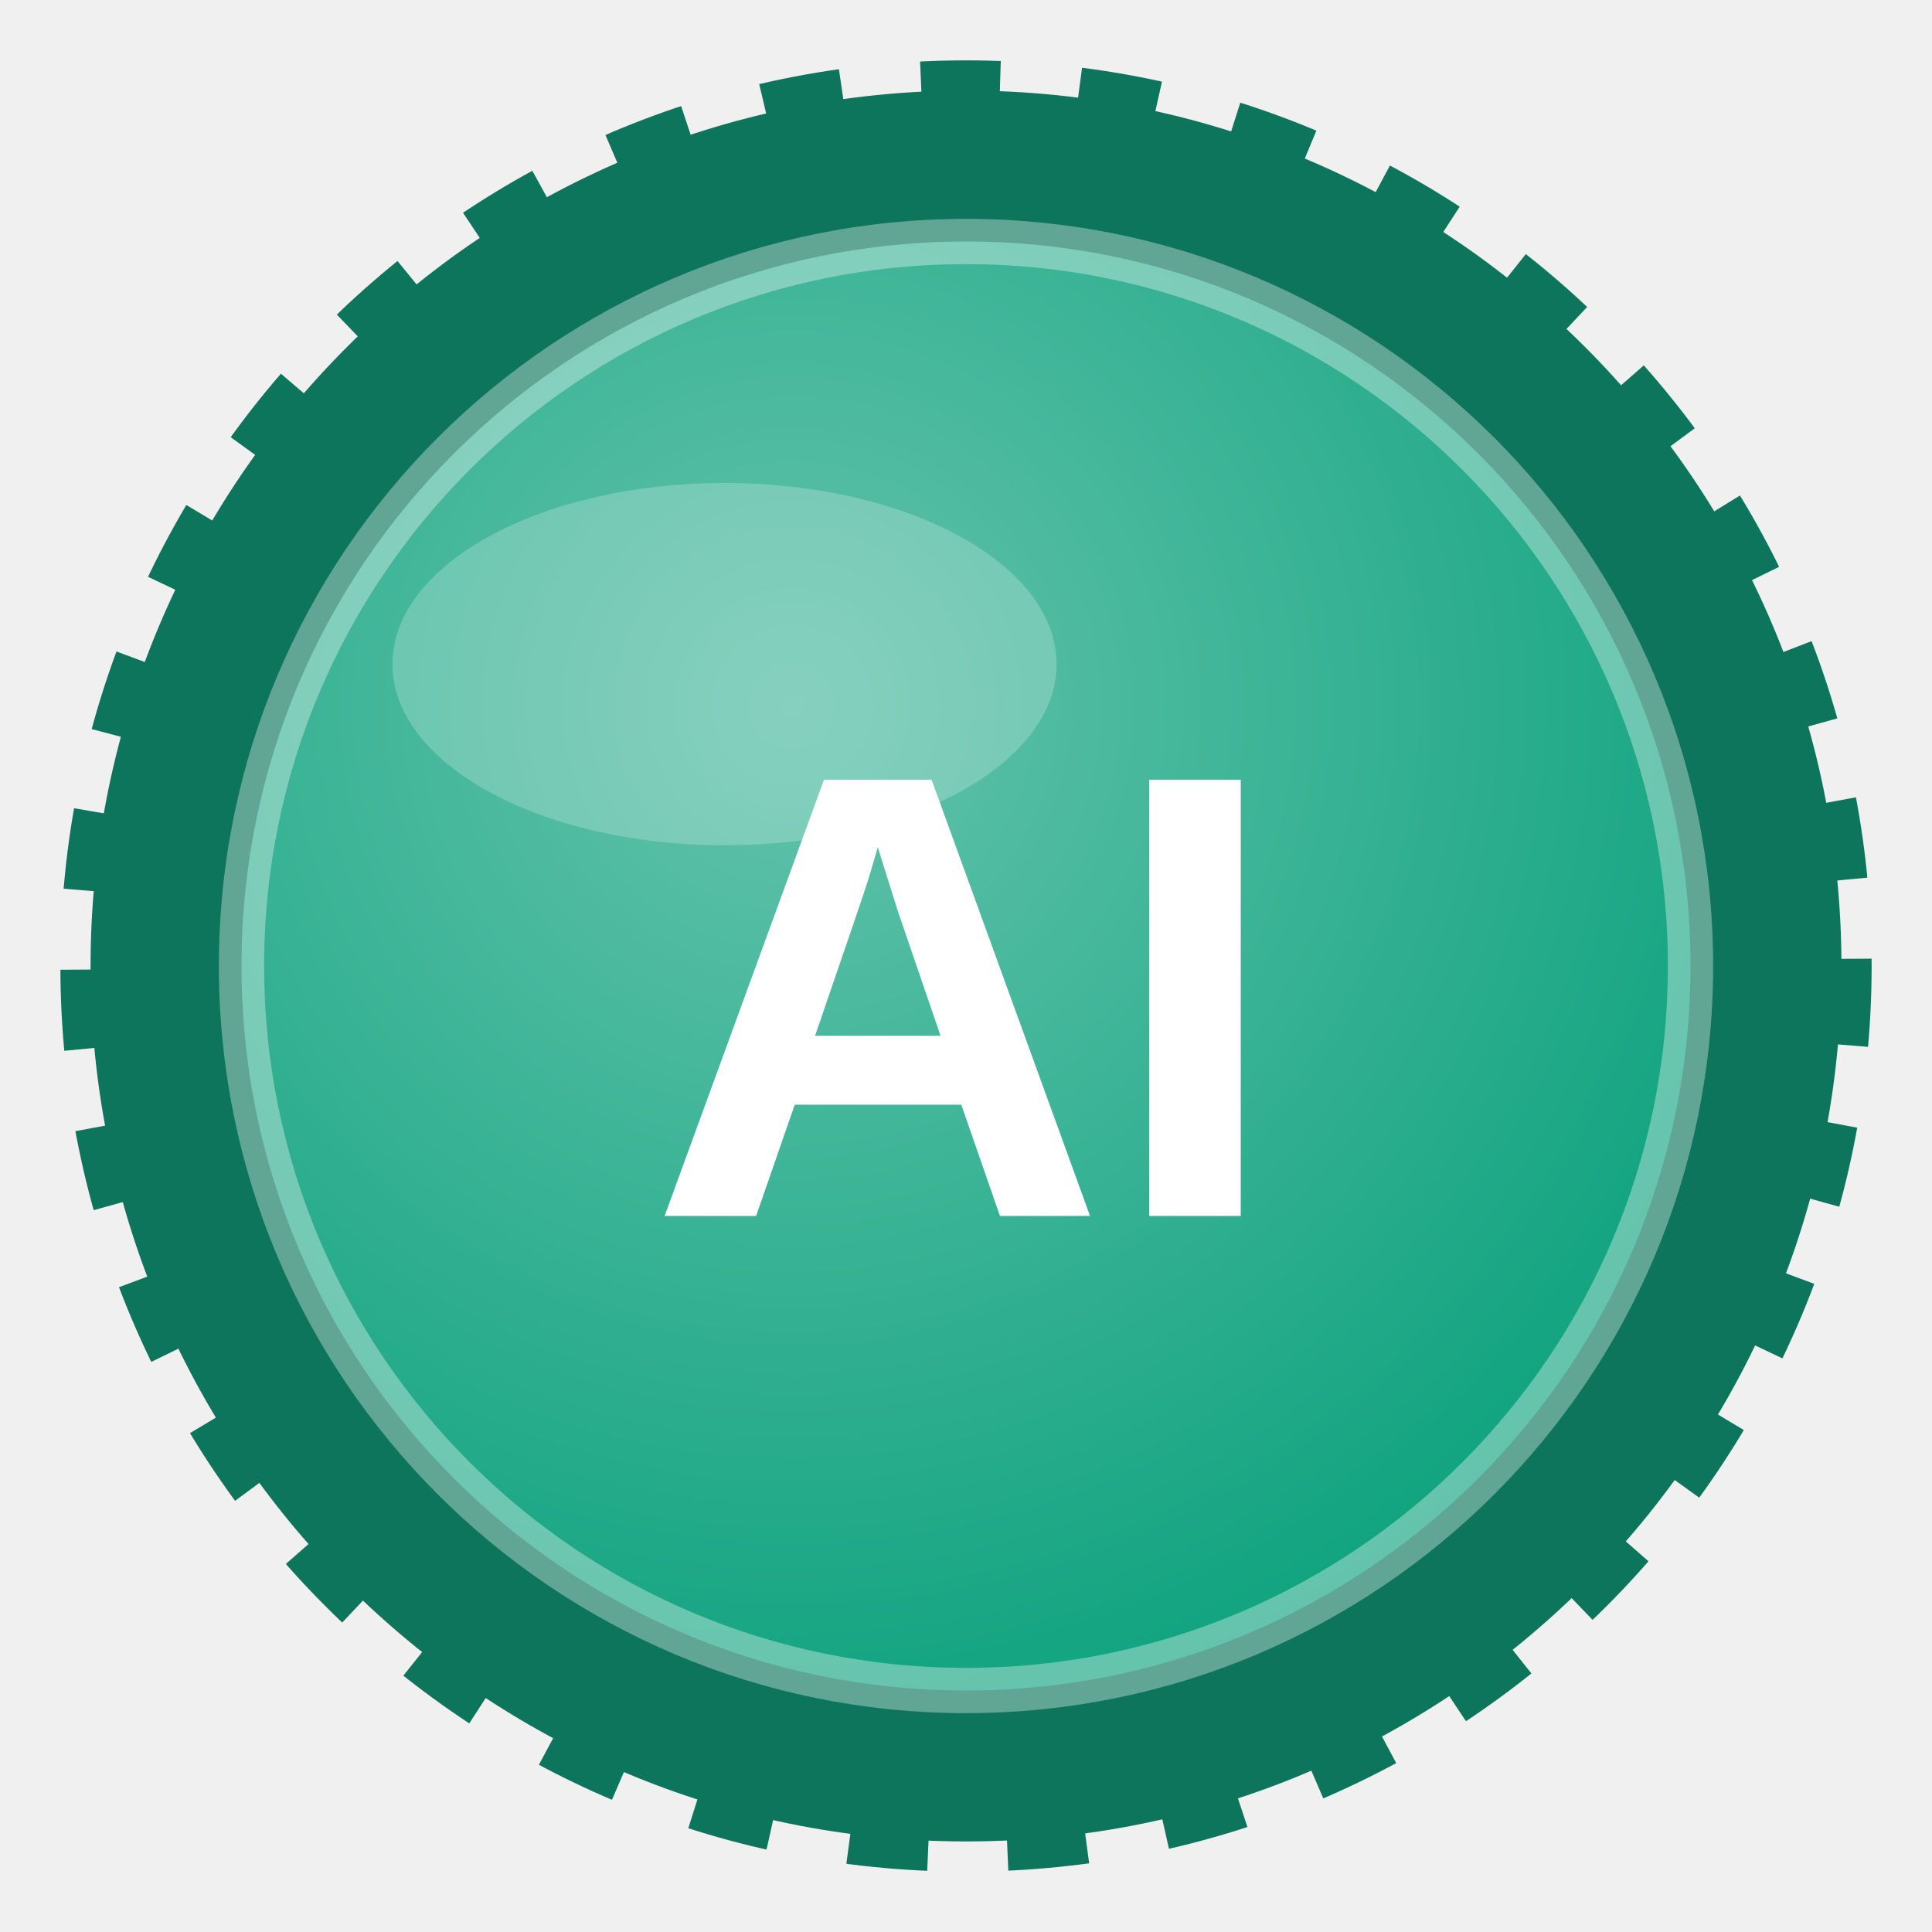
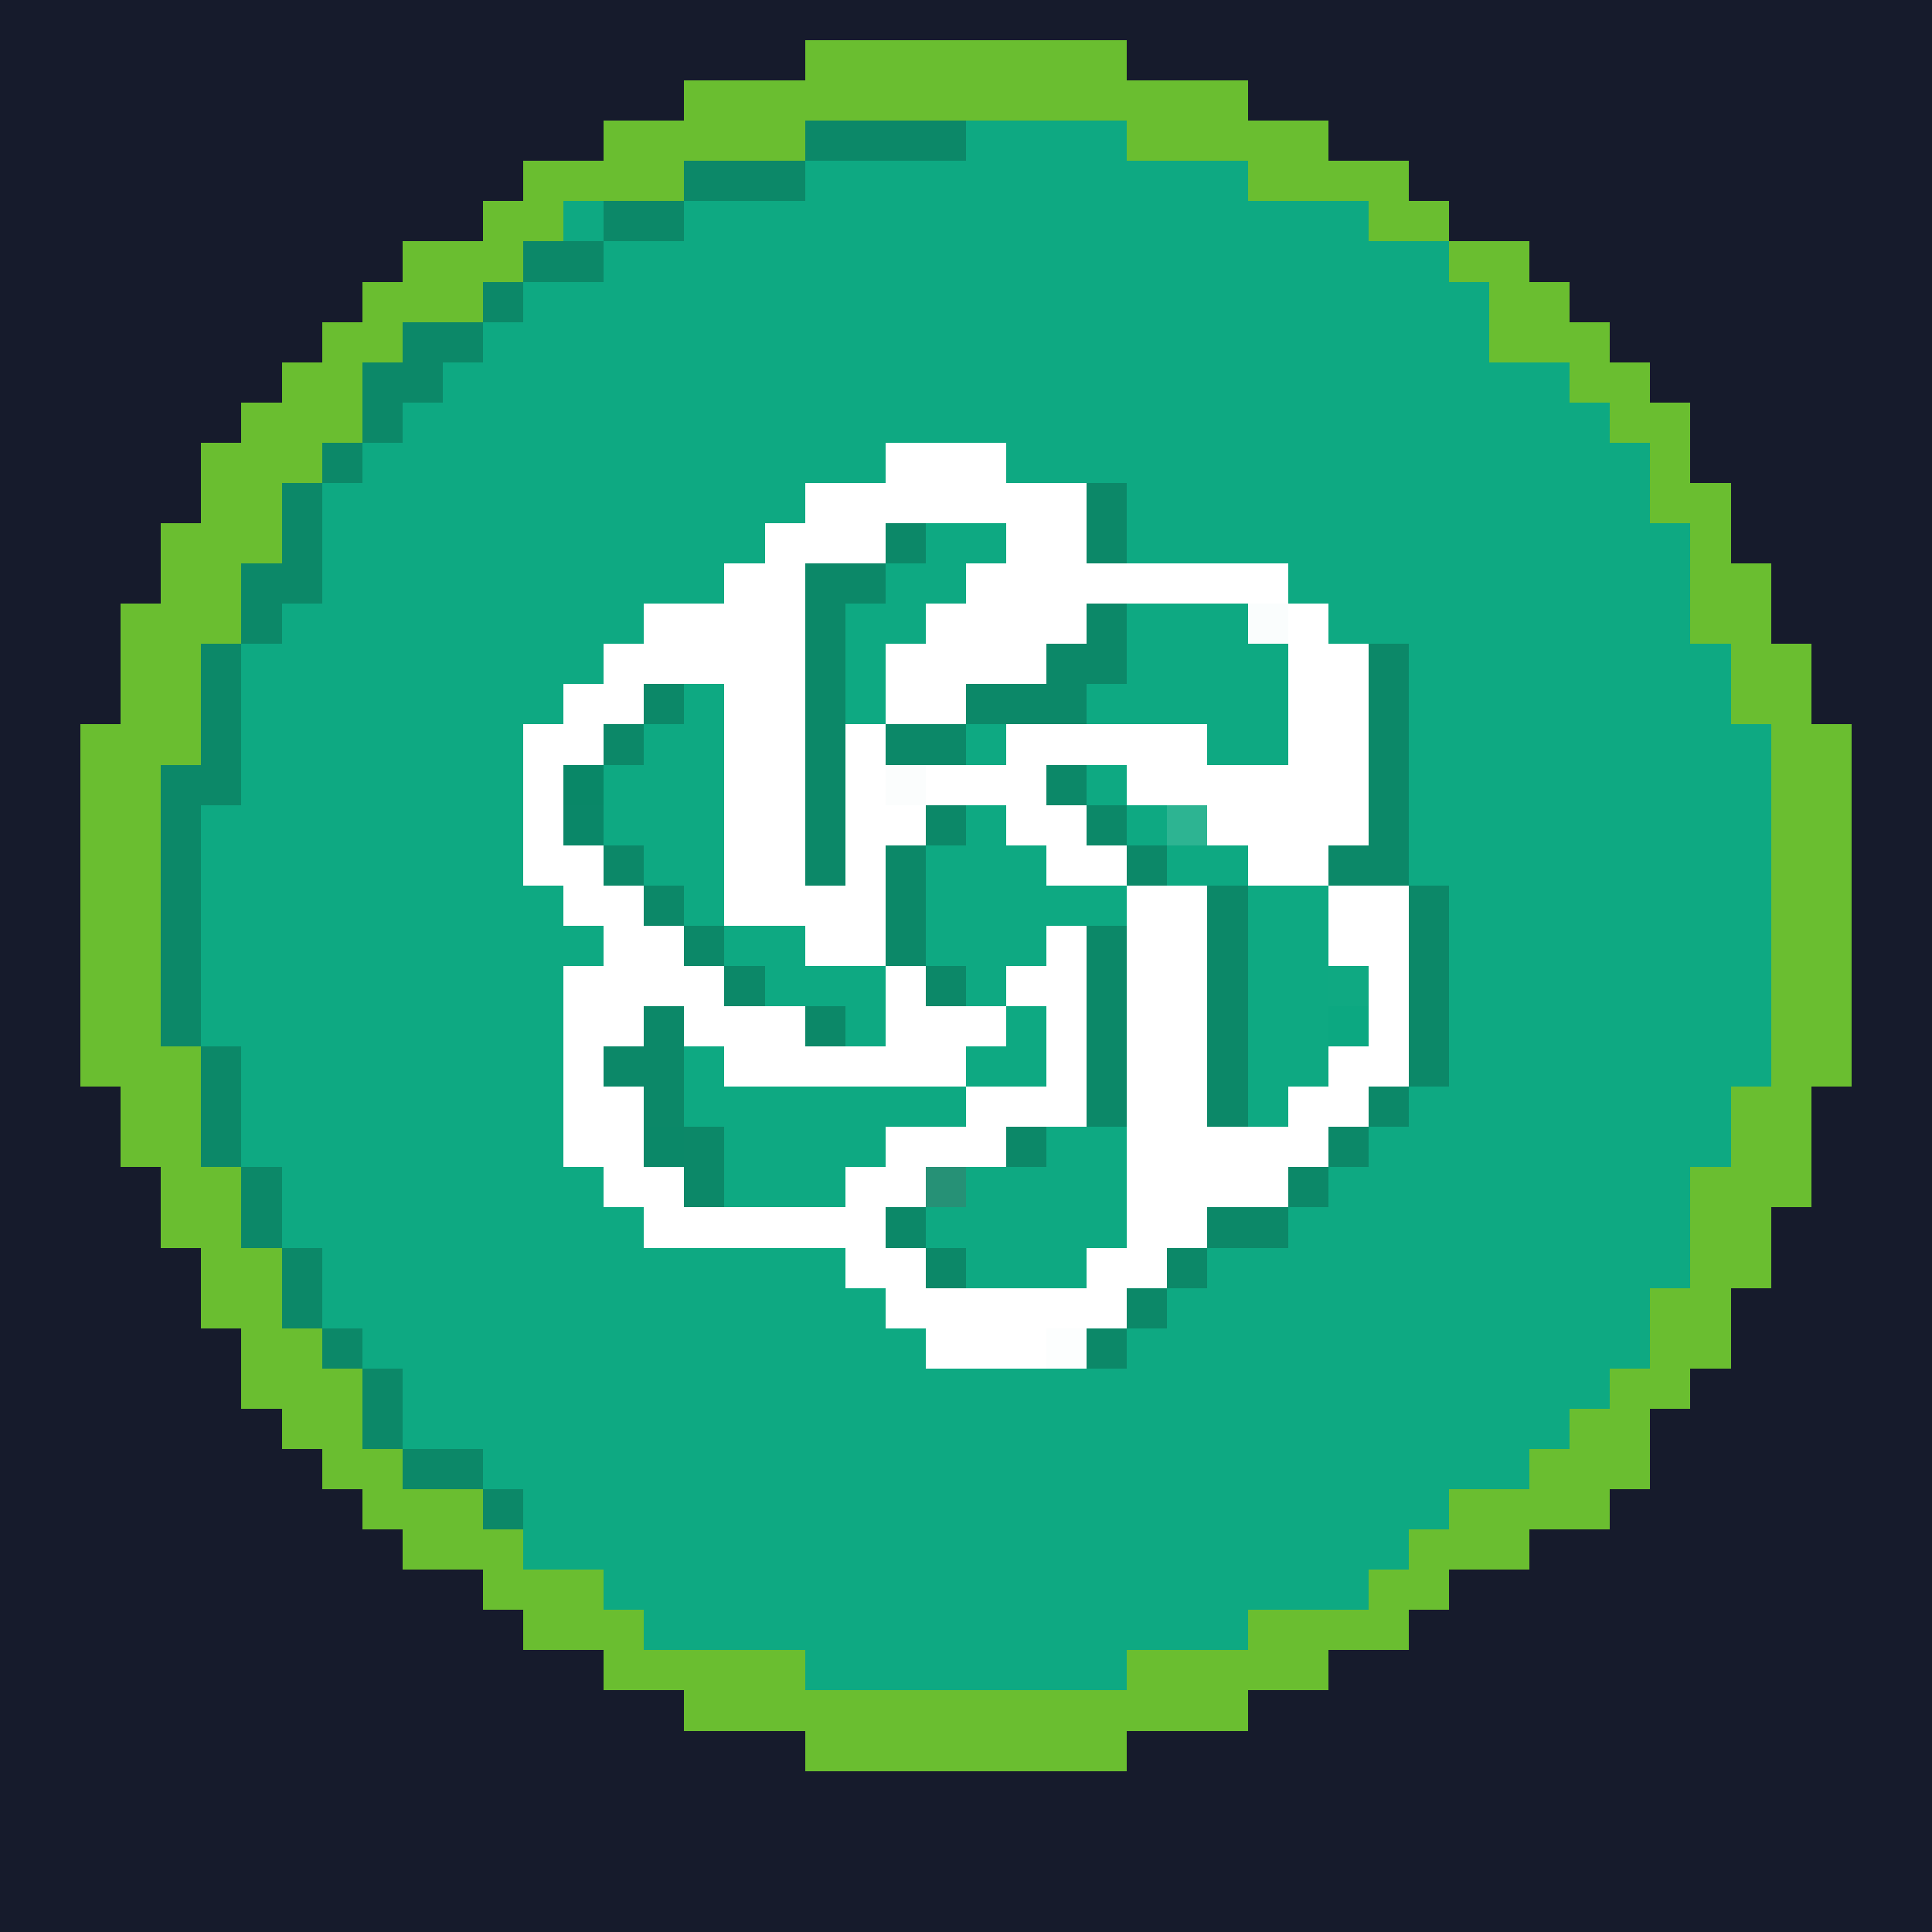
- <svg xmlns="http://www.w3.org/2000/svg" viewBox="0 0 64 64" width="64" height="64" role="img" aria-label="ChatGPT coin">
-   <defs>
-     <radialGradient id="g2c6ee24b" cx="38%" cy="32%" r="72%">
-       <stop offset="0%" stop-color="#64c3ac" />
-       <stop offset="100%" stop-color="#10a37f" />
-     </radialGradient>
-   </defs>
-   <g opacity="1">
-     <circle cx="32" cy="32" r="29" fill="#0c755b" />
-     <circle cx="32" cy="32" r="29" fill="none" stroke="#0c755b" stroke-width="2" stroke-dasharray="2.6 2.6" />
-     <circle cx="32" cy="32" r="24" fill="url(#g2c6ee24b)" />
-     <circle cx="32" cy="32" r="24" fill="none" stroke="#ffffff" stroke-width="1.5" opacity="0.35" />
-     <ellipse cx="24" cy="22" rx="11" ry="6" fill="#ffffff" opacity="0.22" />
-     <text x="32" y="33" text-anchor="middle" dominant-baseline="central" font-family="Arial, Helvetica, sans-serif" font-weight="800" font-size="21" fill="#ffffff">AI</text>
-   </g>
+ <svg xmlns="http://www.w3.org/2000/svg" version="1.1" width="48" height="48" shape-rendering="crispEdges">
+   <rect x="0" y="0" width="48" height="1" fill="#161B2C" />
+   <rect x="0" y="1" width="20" height="1" fill="#161B2C" />
+   <rect x="20" y="1" width="8" height="2" fill="#6ABE30" />
+   <rect x="28" y="1" width="20" height="1" fill="#161B2C" />
+   <rect x="0" y="2" width="17" height="1" fill="#161B2C" />
+   <rect x="17" y="2" width="3" height="2" fill="#6ABE30" />
+   <rect x="28" y="2" width="3" height="2" fill="#6ABE30" />
+   <rect x="31" y="2" width="17" height="1" fill="#161B2C" />
+   <rect x="0" y="3" width="15" height="1" fill="#161B2C" />
+   <rect x="15" y="3" width="2" height="2" fill="#6ABE30" />
+   <rect x="20" y="3" width="4" height="1" fill="#0C8868" />
+   <rect x="24" y="3" width="4" height="8" fill="#0EA982" />
+   <rect x="31" y="3" width="2" height="2" fill="#6ABE30" />
+   <rect x="33" y="3" width="15" height="1" fill="#161B2C" />
+   <rect x="0" y="4" width="13" height="1" fill="#161B2C" />
+   <rect x="13" y="4" width="2" height="1" fill="#6ABE30" />
+   <rect x="17" y="4" width="3" height="1" fill="#0C8868" />
+   <rect x="20" y="4" width="4" height="7" fill="#0EA982" />
+   <rect x="28" y="4" width="3" height="10" fill="#0EA982" />
+   <rect x="33" y="4" width="2" height="1" fill="#6ABE30" />
+   <rect x="35" y="4" width="13" height="1" fill="#161B2C" />
+   <rect x="0" y="5" width="12" height="1" fill="#161B2C" />
+   <rect x="12" y="5" width="2" height="1" fill="#6ABE30" />
+   <rect x="14" y="5" width="1" height="1" fill="#0EA982" />
+   <rect x="15" y="5" width="2" height="1" fill="#0C8868" />
+   <rect x="17" y="5" width="3" height="8" fill="#0EA982" />
+   <rect x="31" y="5" width="3" height="9" fill="#0EA982" />
+   <rect x="34" y="5" width="2" height="1" fill="#6ABE30" />
+   <rect x="36" y="5" width="12" height="1" fill="#161B2C" />
+   <rect x="0" y="6" width="10" height="1" fill="#161B2C" />
+   <rect x="10" y="6" width="3" height="1" fill="#6ABE30" />
+   <rect x="13" y="6" width="2" height="1" fill="#0C8868" />
+   <rect x="15" y="6" width="2" height="9" fill="#0EA982" />
+   <rect x="34" y="6" width="2" height="10" fill="#0EA982" />
+   <rect x="36" y="6" width="2" height="1" fill="#6ABE30" />
+   <rect x="38" y="6" width="10" height="1" fill="#161B2C" />
+   <rect x="0" y="7" width="9" height="1" fill="#161B2C" />
+   <rect x="9" y="7" width="3" height="1" fill="#6ABE30" />
+   <rect x="12" y="7" width="1" height="1" fill="#0C8868" />
+   <rect x="13" y="7" width="2" height="10" fill="#0EA982" />
+   <rect x="36" y="7" width="1" height="30" fill="#0EA982" />
+   <rect x="37" y="7" width="2" height="2" fill="#6ABE30" />
+   <rect x="39" y="7" width="9" height="1" fill="#161B2C" />
+   <rect x="0" y="8" width="8" height="1" fill="#161B2C" />
+   <rect x="8" y="8" width="2" height="1" fill="#6ABE30" />
+   <rect x="10" y="8" width="2" height="1" fill="#0C8868" />
+   <rect x="12" y="8" width="1" height="29" fill="#0EA982" />
+   <rect x="39" y="8" width="1" height="2" fill="#6ABE30" />
+   <rect x="40" y="8" width="8" height="1" fill="#161B2C" />
+   <rect x="0" y="9" width="7" height="1" fill="#161B2C" />
+   <rect x="7" y="9" width="2" height="2" fill="#6ABE30" />
+   <rect x="9" y="9" width="2" height="1" fill="#0C8868" />
+   <rect x="11" y="9" width="1" height="27" fill="#0EA982" />
+   <rect x="37" y="9" width="2" height="27" fill="#0EA982" />
+   <rect x="40" y="9" width="1" height="2" fill="#6ABE30" />
+   <rect x="41" y="9" width="7" height="1" fill="#161B2C" />
+   <rect x="0" y="10" width="6" height="1" fill="#161B2C" />
+   <rect x="6" y="10" width="1" height="4" fill="#6ABE30" />
+   <rect x="9" y="10" width="1" height="1" fill="#0C8868" />
+   <rect x="10" y="10" width="1" height="26" fill="#0EA982" />
+   <rect x="39" y="10" width="1" height="25" fill="#0EA982" />
+   <rect x="41" y="10" width="1" height="3" fill="#6ABE30" />
+   <rect x="42" y="10" width="6" height="2" fill="#161B2C" />
+   <rect x="0" y="11" width="5" height="2" fill="#161B2C" />
+   <rect x="5" y="11" width="1" height="5" fill="#6ABE30" />
+   <rect x="7" y="11" width="1" height="1" fill="#6ABE30" />
+   <rect x="8" y="11" width="1" height="1" fill="#0C8868" />
+   <rect x="9" y="11" width="1" height="23" fill="#0EA982" />
+   <rect x="20" y="11" width="2" height="1" fill="#0EA982" />
+   <rect x="22" y="11" width="3" height="2" fill="#FFFFFF" />
+   <rect x="25" y="11" width="3" height="1" fill="#0EA982" />
+   <rect x="40" y="11" width="1" height="23" fill="#0EA982" />
+   <rect x="7" y="12" width="1" height="3" fill="#0C8868" />
+   <rect x="8" y="12" width="1" height="21" fill="#0EA982" />
+   <rect x="20" y="12" width="2" height="2" fill="#FFFFFF" />
+   <rect x="25" y="12" width="2" height="4" fill="#FFFFFF" />
+   <rect x="27" y="12" width="1" height="2" fill="#0C8868" />
+   <rect x="42" y="12" width="1" height="4" fill="#6ABE30" />
+   <rect x="43" y="12" width="5" height="2" fill="#161B2C" />
+   <rect x="0" y="13" width="4" height="2" fill="#161B2C" />
+   <rect x="4" y="13" width="1" height="6" fill="#6ABE30" />
+   <rect x="17" y="13" width="2" height="1" fill="#0EA982" />
+   <rect x="19" y="13" width="1" height="10" fill="#FFFFFF" />
+   <rect x="22" y="13" width="1" height="1" fill="#0C8868" />
+   <rect x="23" y="13" width="2" height="1" fill="#0EA982" />
+   <rect x="41" y="13" width="1" height="19" fill="#0EA982" />
+   <rect x="6" y="14" width="1" height="2" fill="#0C8868" />
+   <rect x="17" y="14" width="1" height="1" fill="#0EA982" />
+   <rect x="18" y="14" width="1" height="9" fill="#FFFFFF" />
+   <rect x="20" y="14" width="2" height="1" fill="#0C8868" />
+   <rect x="22" y="14" width="2" height="1" fill="#0EA982" />
+   <rect x="24" y="14" width="1" height="3" fill="#FFFFFF" />
+   <rect x="27" y="14" width="5" height="1" fill="#FFFFFF" />
+   <rect x="32" y="14" width="2" height="1" fill="#0EA982" />
+   <rect x="43" y="14" width="1" height="4" fill="#6ABE30" />
+   <rect x="44" y="14" width="4" height="2" fill="#161B2C" />
+   <rect x="0" y="15" width="3" height="3" fill="#161B2C" />
+   <rect x="3" y="15" width="1" height="14" fill="#6ABE30" />
+   <rect x="7" y="15" width="1" height="16" fill="#0EA982" />
+   <rect x="15" y="15" width="1" height="1" fill="#0EA982" />
+   <rect x="16" y="15" width="2" height="2" fill="#FFFFFF" />
+   <rect x="20" y="15" width="1" height="7" fill="#0C8868" />
+   <rect x="21" y="15" width="2" height="1" fill="#0EA982" />
+   <rect x="23" y="15" width="1" height="3" fill="#FFFFFF" />
+   <rect x="27" y="15" width="1" height="2" fill="#0C8868" />
+   <rect x="28" y="15" width="3" height="3" fill="#0EA982" />
+   <rect x="31" y="15" width="1" height="1" fill="#FAFDFD" />
+   <rect x="32" y="15" width="1" height="7" fill="#FFFFFF" />
+   <rect x="33" y="15" width="1" height="1" fill="#0EA982" />
+   <rect x="5" y="16" width="1" height="4" fill="#0C8868" />
+   <rect x="6" y="16" width="1" height="13" fill="#0EA982" />
+   <rect x="15" y="16" width="1" height="2" fill="#FFFFFF" />
+   <rect x="21" y="16" width="1" height="2" fill="#0EA982" />
+   <rect x="22" y="16" width="1" height="2" fill="#FFFFFF" />
+   <rect x="25" y="16" width="1" height="1" fill="#FFFFFF" />
+   <rect x="26" y="16" width="1" height="2" fill="#0C8868" />
+   <rect x="31" y="16" width="1" height="3" fill="#0EA982" />
+   <rect x="33" y="16" width="1" height="5" fill="#FFFFFF" />
+   <rect x="34" y="16" width="1" height="6" fill="#0C8868" />
+   <rect x="35" y="16" width="1" height="6" fill="#0EA982" />
+   <rect x="42" y="16" width="1" height="13" fill="#0EA982" />
+   <rect x="44" y="16" width="1" height="14" fill="#6ABE30" />
+   <rect x="45" y="16" width="3" height="2" fill="#161B2C" />
+   <rect x="13" y="17" width="1" height="1" fill="#0EA982" />
+   <rect x="14" y="17" width="1" height="2" fill="#FFFFFF" />
+   <rect x="16" y="17" width="1" height="1" fill="#0C8868" />
+   <rect x="17" y="17" width="1" height="6" fill="#0EA982" />
+   <rect x="24" y="17" width="2" height="1" fill="#0C8868" />
+   <rect x="27" y="17" width="1" height="1" fill="#0EA982" />
+   <rect x="0" y="18" width="2" height="30" fill="#161B2C" />
+   <rect x="2" y="18" width="1" height="9" fill="#6ABE30" />
+   <rect x="13" y="18" width="1" height="4" fill="#FFFFFF" />
+   <rect x="15" y="18" width="1" height="1" fill="#0C8868" />
+   <rect x="16" y="18" width="1" height="4" fill="#0EA982" />
+   <rect x="21" y="18" width="1" height="6" fill="#FFFFFF" />
+   <rect x="22" y="18" width="2" height="1" fill="#0C8868" />
+   <rect x="24" y="18" width="1" height="1" fill="#0EA982" />
+   <rect x="25" y="18" width="5" height="1" fill="#FFFFFF" />
+   <rect x="30" y="18" width="1" height="1" fill="#0EA982" />
+   <rect x="43" y="18" width="1" height="9" fill="#0EA982" />
+   <rect x="45" y="18" width="1" height="9" fill="#6ABE30" />
+   <rect x="46" y="18" width="2" height="30" fill="#161B2C" />
+   <rect x="4" y="19" width="1" height="7" fill="#0C8868" />
+   <rect x="14" y="19" width="1" height="1" fill="#098767" />
+   <rect x="15" y="19" width="1" height="2" fill="#0EA982" />
+   <rect x="22" y="19" width="1" height="1" fill="#FBFDFD" />
+   <rect x="23" y="19" width="3" height="1" fill="#FFFFFF" />
+   <rect x="26" y="19" width="1" height="1" fill="#0C8868" />
+   <rect x="27" y="19" width="1" height="1" fill="#0EA982" />
+   <rect x="28" y="19" width="4" height="1" fill="#FFFFFF" />
+   <rect x="5" y="20" width="1" height="6" fill="#0EA982" />
+   <rect x="14" y="20" width="1" height="1" fill="#0A8768" />
+   <rect x="22" y="20" width="1" height="1" fill="#FFFFFF" />
+   <rect x="23" y="20" width="1" height="1" fill="#0C8868" />
+   <rect x="24" y="20" width="1" height="5" fill="#0EA982" />
+   <rect x="25" y="20" width="2" height="1" fill="#FFFFFF" />
+   <rect x="27" y="20" width="1" height="1" fill="#0C8868" />
+   <rect x="28" y="20" width="1" height="1" fill="#0EA982" />
+   <rect x="29" y="20" width="1" height="1" fill="#2DB492" />
+   <rect x="30" y="20" width="2" height="1" fill="#FFFFFF" />
+   <rect x="14" y="21" width="1" height="2" fill="#FFFFFF" />
+   <rect x="15" y="21" width="1" height="1" fill="#0C8868" />
+   <rect x="22" y="21" width="1" height="3" fill="#0C8868" />
+   <rect x="23" y="21" width="1" height="3" fill="#0EA982" />
+   <rect x="25" y="21" width="1" height="3" fill="#0EA982" />
+   <rect x="26" y="21" width="2" height="1" fill="#FFFFFF" />
+   <rect x="28" y="21" width="1" height="1" fill="#0C8868" />
+   <rect x="29" y="21" width="2" height="1" fill="#0EA982" />
+   <rect x="31" y="21" width="1" height="1" fill="#FFFFFF" />
+   <rect x="33" y="21" width="1" height="1" fill="#0C8868" />
+   <rect x="13" y="22" width="1" height="17" fill="#0EA982" />
+   <rect x="15" y="22" width="1" height="4" fill="#FFFFFF" />
+   <rect x="16" y="22" width="1" height="1" fill="#0C8868" />
+   <rect x="20" y="22" width="1" height="2" fill="#FFFFFF" />
+   <rect x="26" y="22" width="2" height="1" fill="#0EA982" />
+   <rect x="28" y="22" width="2" height="9" fill="#FFFFFF" />
+   <rect x="30" y="22" width="1" height="6" fill="#0C8868" />
+   <rect x="31" y="22" width="2" height="5" fill="#0EA982" />
+   <rect x="33" y="22" width="2" height="2" fill="#FFFFFF" />
+   <rect x="35" y="22" width="1" height="5" fill="#0C8868" />
+   <rect x="14" y="23" width="1" height="1" fill="#0EA982" />
+   <rect x="16" y="23" width="1" height="2" fill="#FFFFFF" />
+   <rect x="17" y="23" width="1" height="1" fill="#0C8868" />
+   <rect x="18" y="23" width="2" height="1" fill="#0EA982" />
+   <rect x="26" y="23" width="1" height="5" fill="#FFFFFF" />
+   <rect x="27" y="23" width="1" height="5" fill="#0C8868" />
+   <rect x="14" y="24" width="1" height="5" fill="#FFFFFF" />
+   <rect x="17" y="24" width="1" height="2" fill="#FFFFFF" />
+   <rect x="18" y="24" width="1" height="1" fill="#0C8868" />
+   <rect x="19" y="24" width="3" height="1" fill="#0EA982" />
+   <rect x="22" y="24" width="1" height="3" fill="#FFFFFF" />
+   <rect x="23" y="24" width="1" height="1" fill="#0C8868" />
+   <rect x="25" y="24" width="1" height="1" fill="#FFFFFF" />
+   <rect x="33" y="24" width="1" height="1" fill="#0FA982" />
+   <rect x="34" y="24" width="1" height="3" fill="#FFFFFF" />
+   <rect x="16" y="25" width="1" height="3" fill="#0C8868" />
+   <rect x="18" y="25" width="2" height="2" fill="#FFFFFF" />
+   <rect x="20" y="25" width="1" height="1" fill="#0C8868" />
+   <rect x="21" y="25" width="1" height="1" fill="#0EA982" />
+   <rect x="23" y="25" width="2" height="1" fill="#FFFFFF" />
+   <rect x="25" y="25" width="1" height="2" fill="#0EA982" />
+   <rect x="33" y="25" width="1" height="1" fill="#0CA881" />
+   <rect x="4" y="26" width="1" height="5" fill="#6ABE30" />
+   <rect x="5" y="26" width="1" height="3" fill="#0C8868" />
+   <rect x="15" y="26" width="1" height="1" fill="#0C8868" />
+   <rect x="17" y="26" width="1" height="2" fill="#0EA982" />
+   <rect x="20" y="26" width="2" height="1" fill="#FFFFFF" />
+   <rect x="23" y="26" width="1" height="1" fill="#FFFFFF" />
+   <rect x="24" y="26" width="1" height="1" fill="#0EA982" />
+   <rect x="33" y="26" width="1" height="2" fill="#FFFFFF" />
+   <rect x="2" y="27" width="1" height="21" fill="#161B2C" />
+   <rect x="15" y="27" width="1" height="3" fill="#FFFFFF" />
+   <rect x="18" y="27" width="6" height="1" fill="#0EA982" />
+   <rect x="24" y="27" width="2" height="1" fill="#FFFFFF" />
+   <rect x="31" y="27" width="1" height="1" fill="#0EA982" />
+   <rect x="32" y="27" width="1" height="2" fill="#FFFFFF" />
+   <rect x="34" y="27" width="1" height="1" fill="#0C8868" />
+   <rect x="35" y="27" width="1" height="11" fill="#0EA982" />
+   <rect x="43" y="27" width="1" height="5" fill="#6ABE30" />
+   <rect x="45" y="27" width="1" height="21" fill="#161B2C" />
+   <rect x="16" y="28" width="1" height="1" fill="#0B8868" />
+   <rect x="17" y="28" width="1" height="2" fill="#0C8868" />
+   <rect x="18" y="28" width="4" height="1" fill="#0EA982" />
+   <rect x="22" y="28" width="3" height="1" fill="#FFFFFF" />
+   <rect x="25" y="28" width="1" height="1" fill="#0C8868" />
+   <rect x="26" y="28" width="2" height="3" fill="#0EA982" />
+   <rect x="30" y="28" width="2" height="2" fill="#FFFFFF" />
+   <rect x="33" y="28" width="1" height="1" fill="#0C8868" />
+   <rect x="34" y="28" width="1" height="11" fill="#0EA982" />
+   <rect x="3" y="29" width="1" height="19" fill="#161B2C" />
+   <rect x="5" y="29" width="1" height="4" fill="#6ABE30" />
+   <rect x="6" y="29" width="1" height="2" fill="#0C8868" />
+   <rect x="14" y="29" width="1" height="10" fill="#0EA982" />
+   <rect x="16" y="29" width="1" height="2" fill="#FFFFFF" />
+   <rect x="18" y="29" width="3" height="1" fill="#0EA982" />
+   <rect x="21" y="29" width="2" height="1" fill="#FFFFFF" />
+   <rect x="23" y="29" width="1" height="1" fill="#269176" />
+   <rect x="24" y="29" width="2" height="3" fill="#0EA982" />
+   <rect x="32" y="29" width="1" height="1" fill="#0C8868" />
+   <rect x="33" y="29" width="1" height="11" fill="#0EA982" />
+   <rect x="42" y="29" width="1" height="5" fill="#6ABE30" />
+   <rect x="15" y="30" width="1" height="10" fill="#0EA982" />
+   <rect x="17" y="30" width="5" height="1" fill="#FFFFFF" />
+   <rect x="22" y="30" width="1" height="1" fill="#0C8868" />
+   <rect x="23" y="30" width="1" height="1" fill="#0EA982" />
+   <rect x="30" y="30" width="2" height="1" fill="#0C8868" />
+   <rect x="32" y="30" width="1" height="10" fill="#0EA982" />
+   <rect x="44" y="30" width="1" height="18" fill="#161B2C" />
+   <rect x="4" y="31" width="1" height="17" fill="#161B2C" />
+   <rect x="6" y="31" width="1" height="4" fill="#6ABE30" />
+   <rect x="7" y="31" width="1" height="2" fill="#0C8868" />
+   <rect x="16" y="31" width="5" height="10" fill="#0EA982" />
+   <rect x="21" y="31" width="2" height="1" fill="#FFFFFF" />
+   <rect x="23" y="31" width="1" height="1" fill="#0C8868" />
+   <rect x="26" y="31" width="1" height="1" fill="#0EA982" />
+   <rect x="27" y="31" width="2" height="1" fill="#FFFFFF" />
+   <rect x="29" y="31" width="1" height="1" fill="#0C8868" />
+   <rect x="30" y="31" width="2" height="9" fill="#0EA982" />
+   <rect x="21" y="32" width="1" height="10" fill="#0EA982" />
+   <rect x="22" y="32" width="6" height="1" fill="#FFFFFF" />
+   <rect x="28" y="32" width="1" height="1" fill="#0C8868" />
+   <rect x="29" y="32" width="1" height="9" fill="#0EA982" />
+   <rect x="41" y="32" width="1" height="3" fill="#6ABE30" />
+   <rect x="43" y="32" width="1" height="16" fill="#161B2C" />
+   <rect x="5" y="33" width="1" height="15" fill="#161B2C" />
+   <rect x="7" y="33" width="1" height="3" fill="#6ABE30" />
+   <rect x="8" y="33" width="1" height="1" fill="#0C8868" />
+   <rect x="22" y="33" width="1" height="9" fill="#0EA982" />
+   <rect x="23" y="33" width="3" height="1" fill="#FFFFFF" />
+   <rect x="26" y="33" width="1" height="1" fill="#FCFEFE" />
+   <rect x="27" y="33" width="1" height="1" fill="#0C8868" />
+   <rect x="28" y="33" width="1" height="8" fill="#0EA982" />
+   <rect x="8" y="34" width="1" height="3" fill="#6ABE30" />
+   <rect x="9" y="34" width="1" height="2" fill="#0C8868" />
+   <rect x="23" y="34" width="5" height="8" fill="#0EA982" />
+   <rect x="40" y="34" width="1" height="3" fill="#6ABE30" />
+   <rect x="42" y="34" width="1" height="14" fill="#161B2C" />
+   <rect x="6" y="35" width="1" height="13" fill="#161B2C" />
+   <rect x="39" y="35" width="1" height="3" fill="#6ABE30" />
+   <rect x="41" y="35" width="1" height="13" fill="#161B2C" />
+   <rect x="7" y="36" width="1" height="12" fill="#161B2C" />
+   <rect x="9" y="36" width="1" height="2" fill="#6ABE30" />
+   <rect x="10" y="36" width="2" height="1" fill="#0C8868" />
+   <rect x="37" y="36" width="1" height="1" fill="#0EA982" />
+   <rect x="38" y="36" width="1" height="2" fill="#6ABE30" />
+   <rect x="8" y="37" width="1" height="11" fill="#161B2C" />
+   <rect x="10" y="37" width="2" height="2" fill="#6ABE30" />
+   <rect x="12" y="37" width="1" height="1" fill="#0C8868" />
+   <rect x="36" y="37" width="2" height="2" fill="#6ABE30" />
+   <rect x="40" y="37" width="1" height="11" fill="#161B2C" />
+   <rect x="9" y="38" width="1" height="10" fill="#161B2C" />
+   <rect x="12" y="38" width="1" height="2" fill="#6ABE30" />
+   <rect x="35" y="38" width="1" height="2" fill="#6ABE30" />
+   <rect x="38" y="38" width="2" height="10" fill="#161B2C" />
+   <rect x="10" y="39" width="2" height="9" fill="#161B2C" />
+   <rect x="13" y="39" width="2" height="2" fill="#6ABE30" />
+   <rect x="34" y="39" width="1" height="2" fill="#6ABE30" />
+   <rect x="36" y="39" width="2" height="9" fill="#161B2C" />
+   <rect x="12" y="40" width="1" height="8" fill="#161B2C" />
+   <rect x="15" y="40" width="1" height="2" fill="#6ABE30" />
+   <rect x="30" y="40" width="1" height="1" fill="#0EA982" />
+   <rect x="31" y="40" width="3" height="1" fill="#6ABE30" />
+   <rect x="35" y="40" width="1" height="8" fill="#161B2C" />
+   <rect x="13" y="41" width="2" height="7" fill="#161B2C" />
+   <rect x="16" y="41" width="4" height="1" fill="#6ABE30" />
+   <rect x="20" y="41" width="1" height="1" fill="#0EA982" />
+   <rect x="28" y="41" width="5" height="1" fill="#6ABE30" />
+   <rect x="33" y="41" width="2" height="7" fill="#161B2C" />
+   <rect x="15" y="42" width="2" height="6" fill="#161B2C" />
+   <rect x="17" y="42" width="14" height="1" fill="#6ABE30" />
+   <rect x="31" y="42" width="2" height="6" fill="#161B2C" />
+   <rect x="17" y="43" width="3" height="5" fill="#161B2C" />
+   <rect x="20" y="43" width="8" height="1" fill="#6ABE30" />
+   <rect x="28" y="43" width="3" height="5" fill="#161B2C" />
+   <rect x="20" y="44" width="8" height="4" fill="#161B2C" />
</svg>
